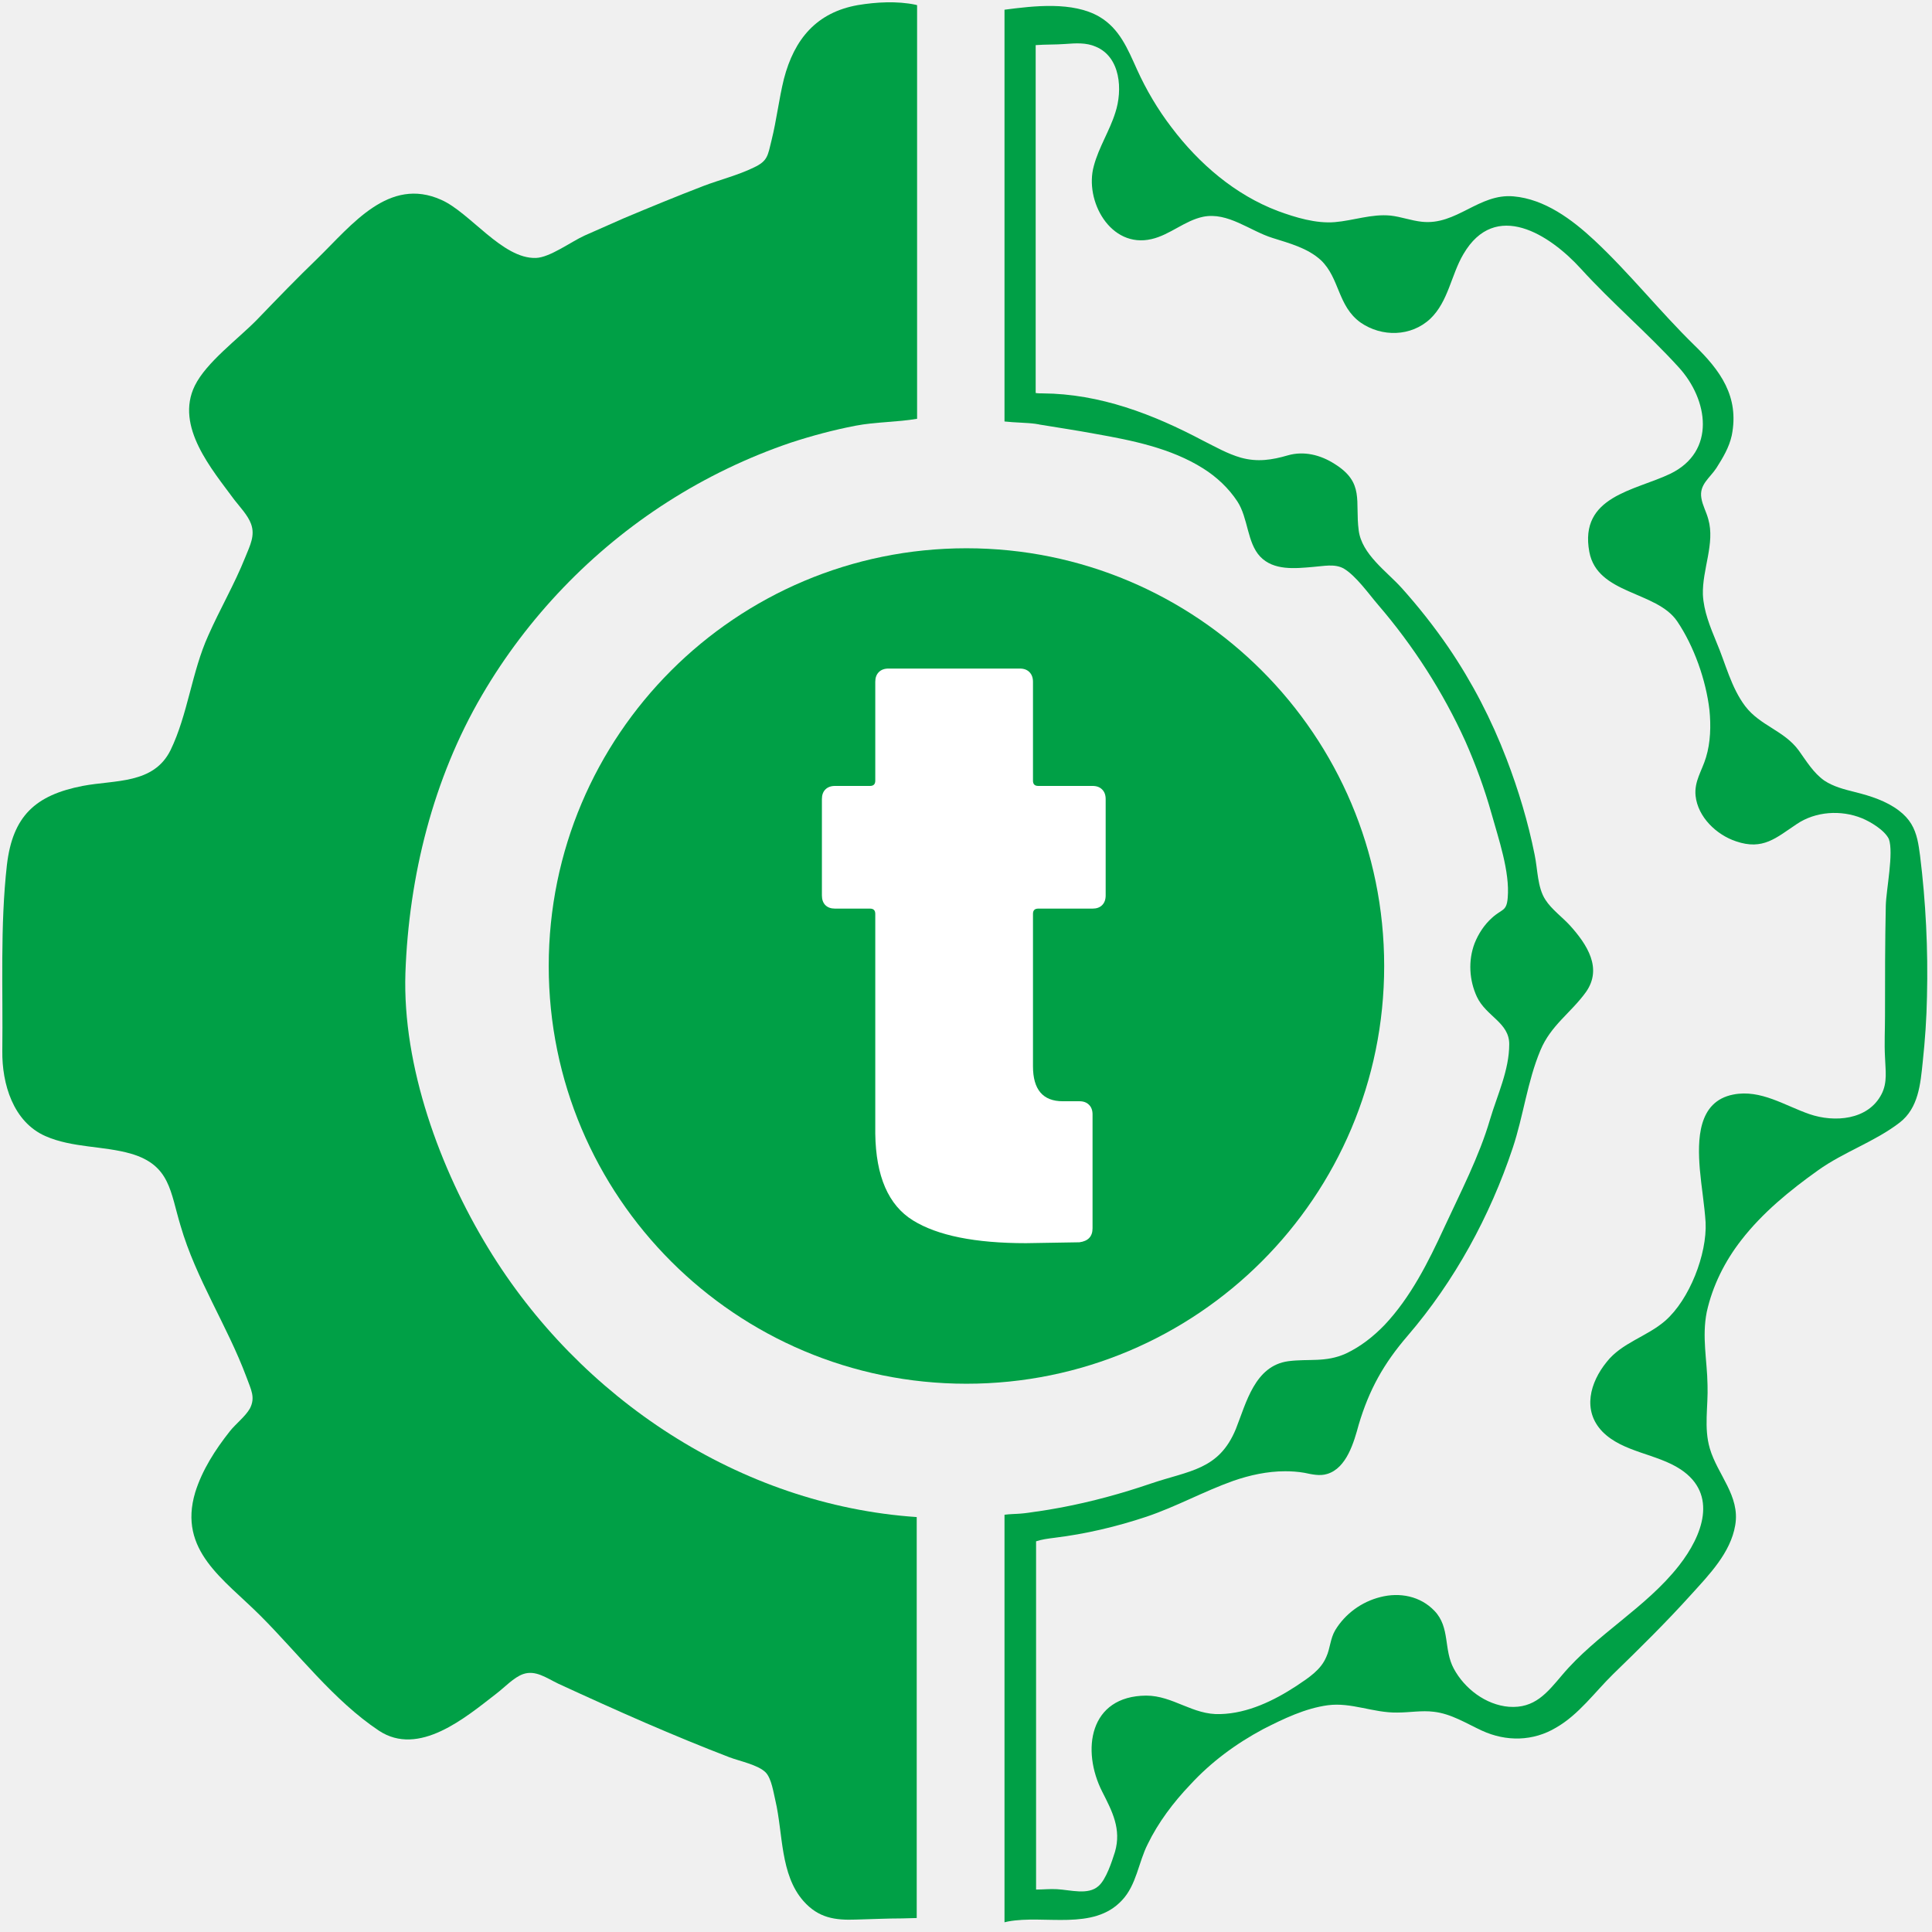
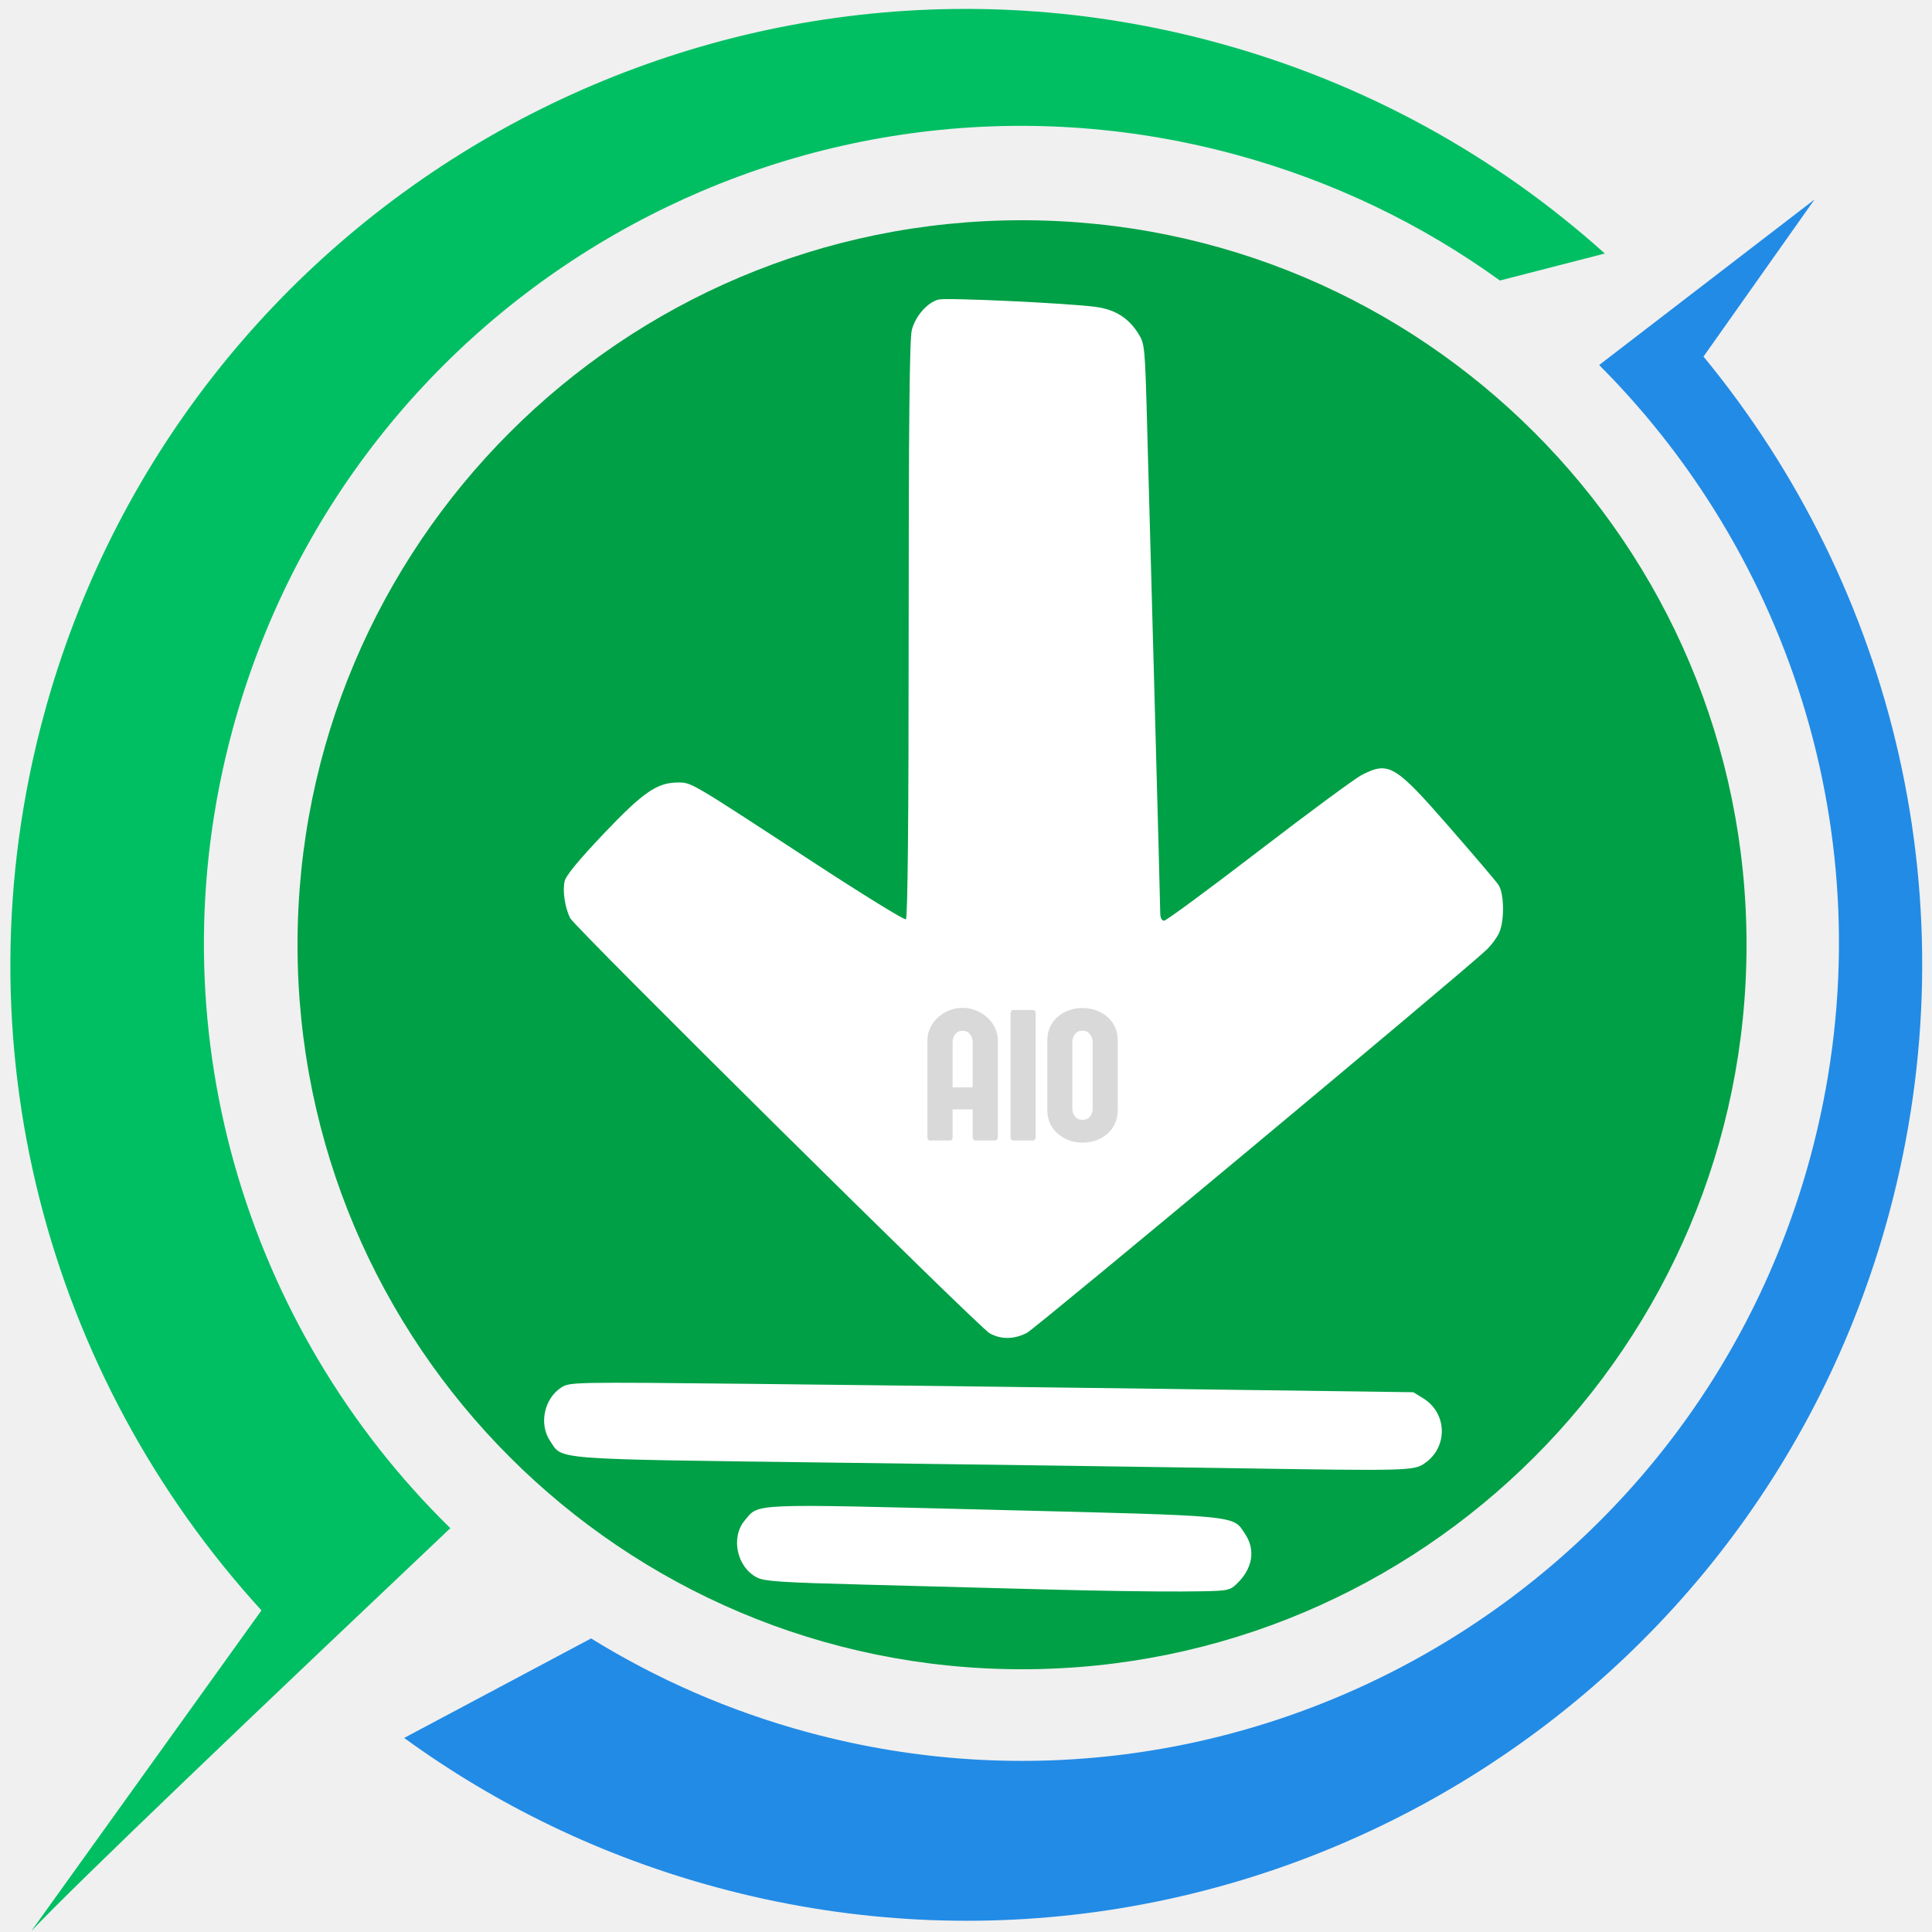
- <svg xmlns="http://www.w3.org/2000/svg" zoomAndPan="magnify" viewBox="0 0 375 375" preserveAspectRatio="xMidYMid meet" version="1.0" style="height: 30px;">
+ <svg xmlns="http://www.w3.org/2000/svg" width="500" zoomAndPan="magnify" viewBox="0 0 375 375" height="500" preserveAspectRatio="xMidYMid meet" version="1.0">
  <defs>
    <g />
-     <clipPath id="26247436c3">
-       <path d="M 194 1 L 374.25 1 L 374.25 374 L 194 374 Z M 194 1 " clip-rule="nonzero" />
+     <clipPath id="bdcf9de1e0">
+       <path d="M 2 1 L 312 1 L 312 375 L 2 375 Z M 2 1 " clip-rule="nonzero" />
    </clipPath>
-     <clipPath id="b7ca7c171f">
-       <path d="M 106.508 106.418 L 268.668 106.418 L 268.668 268.582 L 106.508 268.582 Z M 106.508 106.418 " clip-rule="nonzero" />
+     <clipPath id="f211004c8c">
+       <path d="M 57.219 -41.211 L 415.582 55.754 L 307.258 456.105 L -51.105 359.141 Z M 57.219 -41.211 " clip-rule="nonzero" />
    </clipPath>
-     <clipPath id="559434be12">
-       <path d="M 187.586 106.418 C 142.809 106.418 106.508 142.719 106.508 187.5 C 106.508 232.281 142.809 268.582 187.586 268.582 C 232.367 268.582 268.668 232.281 268.668 187.5 C 268.668 142.719 232.367 106.418 187.586 106.418 Z M 187.586 106.418 " clip-rule="nonzero" />
+     <clipPath id="b3c894a2dc">
+       <path d="M 57.219 -41.211 L 415.582 55.754 L 307.258 456.105 L -51.105 359.141 Z M 57.219 -41.211 " clip-rule="nonzero" />
+     </clipPath>
+     <clipPath id="e2babc1e7e">
+       <path d="M 78 38 L 374 38 L 374 373 L 78 373 Z M 78 38 " clip-rule="nonzero" />
+     </clipPath>
+     <clipPath id="c796c96f76">
+       <path d="M 57.219 -41.211 L 415.582 55.754 L 307.258 456.105 L -51.105 359.141 Z M 57.219 -41.211 " clip-rule="nonzero" />
+     </clipPath>
+     <clipPath id="cd60c7588e">
+       <path d="M 57.219 -41.211 L 415.582 55.754 L 307.258 456.105 L -51.105 359.141 Z M 57.219 -41.211 " clip-rule="nonzero" />
+     </clipPath>
+     <clipPath id="2d0d190077">
+       <path d="M 57.75 42.75 L 339 42.75 L 339 324 L 57.75 324 Z M 57.75 42.75 " clip-rule="nonzero" />
+     </clipPath>
+     <clipPath id="89c5ff5cb6">
+       <path d="M 198.375 42.75 C 120.711 42.75 57.75 105.711 57.75 183.375 C 57.75 261.039 120.711 324 198.375 324 C 276.039 324 339 261.039 339 183.375 C 339 105.711 276.039 42.75 198.375 42.75 Z M 198.375 42.75 " clip-rule="nonzero" />
+     </clipPath>
+     <clipPath id="060c648673">
+       <path d="M 105 58 L 291.973 58 L 291.973 309 L 105 309 Z M 105 58 " clip-rule="nonzero" />
    </clipPath>
  </defs>
-   <g clip-path="url(#26247436c3)">
-     <path fill="#00a046" d="M 372.68 166.062 C 372.531 164.941 372.383 163.898 372.156 162.926 C 371.633 160.762 370.738 158.969 368.57 157.324 C 366.105 155.457 363.039 154.484 360.051 153.738 C 357.957 153.215 355.867 152.691 354.074 151.496 C 351.98 150.004 350.637 147.762 349.141 145.672 C 346.301 141.789 341.668 140.891 338.754 137.082 C 335.988 133.422 334.941 128.793 333.148 124.609 C 331.953 121.695 330.684 118.633 330.531 115.422 C 330.383 110.492 332.926 105.488 331.578 100.781 C 331.207 99.363 330.457 98.094 330.234 96.672 C 329.785 94.059 331.879 92.789 333.148 90.848 C 334.418 88.832 335.613 86.887 336.137 84.5 C 337.633 76.953 333.895 71.875 328.812 66.945 C 322.164 60.445 316.258 52.977 309.457 46.629 C 305.125 42.594 299.82 38.637 293.766 38.113 C 287.039 37.516 282.707 43.789 275.98 43.043 C 273.887 42.82 271.945 42.074 269.926 41.848 C 266.266 41.477 262.676 42.82 259.09 43.117 C 255.43 43.418 251.469 42.223 248.031 40.953 C 239.734 37.816 232.711 31.766 227.406 24.742 C 224.715 21.234 222.473 17.426 220.68 13.465 C 218.887 9.508 217.316 5.547 213.355 3.23 C 208.199 0.246 200.652 1.141 194.973 1.887 L 194.973 81.809 C 196.988 82.035 199.305 82.035 200.949 82.258 C 201.25 82.332 201.547 82.332 201.773 82.406 C 205.359 83.004 208.945 83.527 212.535 84.199 C 219.707 85.469 227.254 86.965 233.531 90.922 C 236.148 92.566 238.465 94.73 240.184 97.344 C 242.277 100.559 242.051 105.336 244.594 108.027 C 247.207 110.789 251.395 110.344 254.832 110.043 C 256.922 109.895 259.016 109.371 260.809 110.344 C 263.199 111.762 265.668 115.273 267.461 117.363 C 274.336 125.355 280.09 134.32 284.426 143.879 C 286.441 148.438 288.16 153.141 289.504 157.922 C 290.852 162.777 293.094 169.199 292.645 174.281 C 292.422 176.969 291.523 176.371 289.582 178.164 C 288.086 179.508 286.965 181.227 286.219 183.094 C 284.945 186.453 285.172 190.262 286.664 193.477 C 288.461 197.285 292.941 198.48 292.941 202.664 C 292.941 207.742 290.625 212.523 289.207 217.301 C 287.113 224.473 283.453 231.496 280.312 238.293 C 277.25 244.938 273.812 251.812 268.73 257.188 C 266.562 259.43 264.098 261.371 261.258 262.715 C 257.297 264.508 254.008 263.688 250.047 264.211 C 243.547 265.105 241.902 272.277 239.883 277.355 C 236.598 285.348 230.844 285.422 223.371 287.961 C 217.691 289.902 211.938 291.473 206.031 292.594 C 204.387 292.891 202.742 293.191 201.023 293.414 C 200.055 293.562 199.082 293.715 198.109 293.789 C 197.363 293.863 196.02 293.863 194.973 294.012 L 194.973 373.113 C 195.195 373.039 195.422 373.039 195.645 372.961 C 202.742 371.617 212.234 374.828 217.766 368.855 C 220.605 365.867 220.977 361.461 222.77 357.949 C 224.789 353.766 227.777 349.809 230.992 346.445 C 235.027 342.039 239.883 338.453 245.191 335.617 C 249.152 333.598 253.336 331.582 257.746 330.984 C 262.305 330.387 266.562 332.48 271.195 332.406 C 273.59 332.406 275.98 331.957 278.297 332.254 C 281.66 332.629 284.574 334.496 287.637 335.914 C 292.344 338.082 297.578 338.008 302.059 335.316 C 306.469 332.777 309.535 328.445 313.121 324.934 C 318.277 319.93 323.434 314.852 328.215 309.547 C 331.727 305.664 335.914 301.406 336.809 296.027 C 337.781 290.352 333.371 286.242 331.879 281.164 C 330.684 277.133 331.578 272.949 331.43 268.84 C 331.355 263.984 330.309 259.504 331.281 254.648 C 332.402 249.57 334.793 244.789 338.004 240.68 C 342.117 235.379 347.422 231.047 352.879 227.16 C 357.883 223.578 363.863 221.633 368.719 217.898 C 372.383 215.062 372.754 210.43 373.203 206.098 C 373.652 201.914 373.949 197.66 374.027 193.402 C 374.25 184.289 373.801 175.102 372.68 166.062 Z M 366.031 175.773 C 365.879 182.945 365.879 190.039 365.879 197.211 C 365.879 199.898 365.73 202.512 365.879 205.203 C 365.953 207.668 366.402 210.059 365.207 212.371 C 362.594 217.453 356.016 217.898 351.234 216.258 C 346.449 214.613 341.742 211.402 336.438 212.449 C 329.488 213.793 329.488 221.336 329.934 226.938 C 330.234 230.375 330.832 233.809 331.055 237.246 C 331.355 243.445 327.918 252.258 323.211 256.367 C 319.695 259.43 314.766 260.625 311.852 264.359 C 308.637 268.316 307.066 273.77 311.027 277.879 C 314.988 281.91 321.566 282.137 326.199 285.199 C 333.523 290.055 330.457 298.047 325.898 303.871 C 319.473 312.09 309.906 317.168 303.18 325.16 C 300.266 328.594 297.875 331.656 292.867 331.285 C 288.383 330.91 284.273 327.773 282.184 323.891 C 280.164 320.156 281.508 315.898 278.445 312.684 C 275.68 309.773 271.645 309.027 267.91 309.996 C 264.32 310.895 261.109 313.207 259.164 316.422 C 258.195 318.062 258.195 319.93 257.445 321.574 C 256.398 324.113 254.082 325.605 251.617 327.25 C 247.281 330.09 242.203 332.555 236.895 332.703 C 231.516 332.926 227.703 329.117 222.473 329.117 C 211.414 329.191 209.844 339.723 213.953 347.793 C 215.895 351.602 217.691 355.035 216.418 359.441 C 215.82 361.312 214.699 364.82 213.207 366.09 C 211.188 367.883 207.824 366.836 205.137 366.688 C 203.789 366.613 202.445 366.762 201.102 366.762 L 201.102 299.168 C 202.219 298.793 203.418 298.645 204.613 298.492 C 210.738 297.746 216.719 296.328 222.547 294.387 C 228.301 292.445 233.684 289.457 239.363 287.438 C 242.574 286.32 246.012 285.57 249.449 285.57 C 250.645 285.57 251.918 285.648 253.188 285.871 C 254.605 286.168 256.176 286.543 257.598 286.094 C 261.406 284.973 262.828 279.82 263.723 276.535 C 265.742 269.738 268.582 264.656 273.215 259.281 C 282.332 248.672 289.207 236.051 293.617 222.828 C 295.707 216.555 296.457 209.906 298.996 203.859 C 301.016 199.004 304.898 196.613 307.816 192.578 C 311.102 187.949 308.039 183.316 304.75 179.656 C 303.258 178.016 301.164 176.52 299.969 174.652 C 298.398 172.262 298.473 168.754 297.875 165.914 C 296.605 159.566 294.738 153.367 292.422 147.316 C 289.504 139.695 285.77 132.453 281.137 125.652 C 278.371 121.621 275.309 117.738 272.02 114.078 C 269.105 110.863 264.32 107.578 263.723 102.949 C 262.977 97.27 264.918 93.688 259.016 90.027 C 256.324 88.309 253.113 87.484 249.973 88.383 C 246.91 89.277 244.07 89.727 240.855 88.832 C 238.242 88.082 235.926 86.738 233.531 85.543 C 223.816 80.391 213.504 76.43 202.371 76.355 C 201.996 76.355 201.473 76.355 201.023 76.281 L 201.023 8.758 C 202.969 8.609 204.836 8.684 206.777 8.535 C 208.797 8.387 210.816 8.238 212.684 9.059 C 217.539 11.074 217.914 17.5 216.492 21.832 C 215.375 25.418 213.281 28.555 212.309 32.215 C 210.441 38.938 215.523 48.273 223.52 46.406 C 227.105 45.582 229.945 42.82 233.531 42.074 C 238.316 41.102 242.648 44.836 246.984 46.18 C 250.273 47.227 253.785 48.121 256.398 50.512 C 260.062 54.023 259.613 59.402 264.098 62.613 C 268.207 65.453 273.887 65.375 277.625 61.867 C 281.137 58.504 281.66 53.352 284.051 49.316 C 290.254 38.711 300.789 45.508 306.844 52.156 C 312.895 58.805 319.773 64.629 325.824 71.277 C 331.578 77.551 333.148 87.637 324.18 91.969 C 317.305 95.254 306.469 96.301 308.488 107.129 C 310.055 115.422 321.492 114.676 325.527 120.574 C 328.812 125.43 331.129 132.004 331.805 137.828 C 332.102 140.816 332.027 144.102 331.129 147.016 C 330.383 149.555 328.812 151.648 329.113 154.484 C 329.562 158.594 333.148 162.031 336.961 163.301 C 342.191 165.094 344.73 162.629 348.766 159.938 C 352.43 157.473 357.359 157.176 361.395 158.816 C 363.039 159.488 365.805 161.133 366.629 162.852 C 367.598 165.539 366.105 172.711 366.031 175.773 Z M 366.031 175.773 " fill-opacity="1" fill-rule="nonzero" />
-   </g>
-   <path fill="#00a046" d="M 200.949 263.312 C 201.023 263.312 201.023 263.312 201.023 263.312 C 222.023 260.027 242.277 244.266 253.039 226.414 C 259.238 216.105 262.602 204.305 264.023 192.355 C 265.441 180.629 262.453 169.051 257.672 158.371 C 249.152 139.324 233.531 123.34 214.027 115.719 C 210.738 114.449 205.582 112.285 200.949 111.91 C 198.707 111.688 196.617 111.91 194.973 112.809 L 194.973 141.938 C 196.988 142.234 199.008 142.684 200.949 143.281 C 208.648 145.598 215.598 150.227 221.203 156.055 C 238.84 174.652 236.523 207.367 217.016 223.801 C 213.578 226.641 209.77 228.953 205.582 230.598 C 204.09 231.195 202.594 231.645 201.023 232.016 C 200.801 232.09 200.652 232.168 200.426 232.168 C 198.859 232.539 196.543 232.613 195.047 233.285 L 195.047 262.492 C 196.465 263.387 198.484 263.762 200.949 263.312 Z M 200.949 263.312 " fill-opacity="1" fill-rule="nonzero" />
-   <path fill="#00a046" d="M 166.5 0.992 C 158.504 2.41 154.168 7.566 152.152 15.332 C 151.18 19.293 150.73 23.324 149.762 27.207 C 149.012 30.27 149.012 31.242 146.32 32.512 C 143.258 34.008 139.672 34.902 136.531 36.098 C 131.301 38.113 126.219 40.207 121.062 42.371 C 118.523 43.492 115.98 44.613 113.441 45.734 C 110.824 46.93 106.715 49.988 104.023 50.066 C 97.523 50.289 91.246 41.25 85.641 38.785 C 75.477 34.23 68.305 43.641 61.652 50.141 C 57.617 54.023 53.73 58.059 49.844 62.09 C 46.184 65.824 40.055 70.309 37.812 74.863 C 33.926 82.781 41.176 91.145 45.512 97.047 C 46.559 98.391 48.125 100.035 48.723 101.68 C 49.547 103.918 48.574 105.785 47.602 108.176 C 45.512 113.406 42.672 118.258 40.43 123.34 C 37.215 130.434 36.469 138.652 33.105 145.598 C 29.816 152.246 22.344 151.348 16.066 152.543 C 6.801 154.336 2.465 158.445 1.344 167.855 C 0 179.805 0.598 191.906 0.449 204.008 C 0.375 210.355 2.539 217.75 8.816 220.516 C 14.051 222.828 20.102 222.383 25.484 223.949 C 33.031 226.191 33.031 231.27 35.047 237.918 C 38.039 248.227 44.09 257.262 47.828 267.273 C 48.723 269.738 49.621 271.23 48.5 273.398 C 47.602 274.965 45.734 276.383 44.613 277.805 C 41.773 281.391 39.234 285.348 37.887 289.68 C 34.527 300.957 43.418 306.484 50.52 313.582 C 57.918 320.977 64.793 330.09 73.535 335.914 C 81.309 341.07 90.348 333.375 96.328 328.746 C 97.82 327.625 99.766 325.531 101.559 324.934 C 103.949 324.113 106.043 325.684 108.359 326.801 C 114.039 329.418 119.645 331.957 125.324 334.422 C 130.703 336.738 136.086 338.977 141.539 341.07 C 143.48 341.816 147.219 342.562 148.641 344.055 C 149.762 345.25 150.133 347.941 150.508 349.508 C 152 355.859 151.402 363.852 155.961 369.004 C 158.875 372.289 162.09 372.738 166.125 372.59 C 169.113 372.516 172.105 372.363 175.094 372.363 C 176.066 372.363 176.961 372.289 177.934 372.289 L 177.934 294.461 C 143.633 292.145 112.469 271.379 94.758 242.25 C 85.418 226.938 78.094 206.996 78.691 188.844 C 79.363 170.098 84.07 151.125 93.562 134.918 C 102.379 119.828 114.859 106.832 129.582 97.422 C 137.055 92.641 145.125 88.758 153.496 85.918 C 157.605 84.574 161.793 83.453 166.051 82.633 C 169.938 81.883 174.121 81.957 178.008 81.285 L 178.008 0.992 C 177.859 0.992 177.785 0.918 177.707 0.918 C 174.121 0.172 170.086 0.395 166.5 0.992 Z M 166.5 0.992 " fill-opacity="1" fill-rule="nonzero" />
-   <path fill="#00a046" d="M 173 111.539 C 169.637 111.688 166.051 113.105 162.914 114.301 C 150.059 118.934 138.402 126.848 129.359 137.008 C 111.273 157.324 104.699 186.305 113.812 212.148 C 123.453 239.562 149.012 261.074 178.082 264.137 L 178.082 233.137 C 177.707 233.062 177.262 233.062 176.738 233.062 C 155.516 229.477 141.688 209.309 140.867 188.621 C 140.492 178.613 143.109 168.305 149.086 160.164 C 152.523 155.531 157.082 151.648 161.793 148.438 C 164.93 146.344 168.367 144.852 171.953 143.73 C 173.598 143.207 175.316 142.684 176.961 142.234 C 177.336 142.16 177.707 142.012 178.082 141.938 L 178.082 111.387 C 175.914 111.461 173.75 111.539 173 111.539 Z M 173 111.539 " fill-opacity="1" fill-rule="nonzero" />
-   <g clip-path="url(#b7ca7c171f)">
-     <g clip-path="url(#559434be12)">
-       <path fill="#00a046" d="M 106.508 106.418 L 268.668 106.418 L 268.668 268.582 L 106.508 268.582 Z M 106.508 106.418 " fill-opacity="1" fill-rule="nonzero" />
-     </g>
-   </g>
-   <g fill="#ffffff" fill-opacity="1">
-     <g transform="translate(157.8285, 240.9549)">
-       <g>
-         <path d="M 56.781 -67.156 C 56.781 -66.352 56.551 -65.723 56.094 -65.266 C 55.645 -64.816 55.023 -64.594 54.234 -64.594 L 43.688 -64.594 C 43.008 -64.594 42.672 -64.254 42.672 -63.578 L 42.672 -34 C 42.672 -29.469 44.598 -27.203 48.453 -27.203 L 51.688 -27.203 C 52.477 -27.203 53.098 -26.973 53.547 -26.516 C 54.004 -26.066 54.234 -25.445 54.234 -24.656 L 54.234 -2.547 C 54.234 -0.961 53.383 -0.055 51.688 0.172 L 41.312 0.344 C 31.445 0.344 24.133 -1.129 19.375 -4.078 C 14.613 -7.023 12.176 -12.633 12.062 -20.906 L 12.062 -63.578 C 12.062 -64.254 11.723 -64.594 11.047 -64.594 L 4.25 -64.594 C 3.457 -64.594 2.832 -64.816 2.375 -65.266 C 1.926 -65.723 1.703 -66.352 1.703 -67.156 L 1.703 -85.844 C 1.703 -86.645 1.926 -87.27 2.375 -87.719 C 2.832 -88.176 3.457 -88.406 4.25 -88.406 L 11.047 -88.406 C 11.723 -88.406 12.062 -88.742 12.062 -89.422 L 12.062 -108.625 C 12.062 -109.414 12.289 -110.039 12.75 -110.5 C 13.207 -110.957 13.832 -111.188 14.625 -111.188 L 40.125 -111.188 C 40.914 -111.188 41.535 -110.957 41.984 -110.5 C 42.441 -110.039 42.672 -109.414 42.672 -108.625 L 42.672 -89.422 C 42.672 -88.742 43.008 -88.406 43.688 -88.406 L 54.234 -88.406 C 55.023 -88.406 55.645 -88.176 56.094 -87.719 C 56.551 -87.27 56.781 -86.645 56.781 -85.844 Z M 56.781 -67.156 " />
+   <g clip-path="url(#bdcf9de1e0)">
+     <g clip-path="url(#f211004c8c)">
+       <g clip-path="url(#b3c894a2dc)">
+         <path fill="#00bf63" d="M 45.125 141.676 C 68.008 57.098 155.121 7.09 239.699 29.973 C 258.742 35.125 276.031 43.543 291.133 54.449 L 311.492 49.207 C 290.562 30.395 265.027 16.07 236.008 8.215 C 137.113 -18.543 35.254 39.938 8.496 138.828 C -8.715 202.445 9.348 267.281 50.75 312.574 L 6.066 374.832 C 14.359 365.977 52.574 329.578 87.41 296.617 C 47.684 257.754 29.578 199.129 45.125 141.676 " fill-opacity="1" fill-rule="nonzero" />
      </g>
    </g>
  </g>
+   <g clip-path="url(#e2babc1e7e)">
+     <g clip-path="url(#c796c96f76)">
+       <g clip-path="url(#cd60c7588e)">
+         <path fill="#228be6" d="M 330.648 69.211 L 352.195 38.723 L 310.395 70.852 C 349.23 109.719 366.777 167.699 351.395 224.543 C 328.512 309.117 241.398 359.125 156.828 336.242 C 141.598 332.121 127.5 325.914 114.734 318.02 C 102.387 324.586 90.098 331.133 78.449 337.332 C 96.227 350.27 116.617 360.25 139.105 366.336 C 238 393.094 339.855 334.617 366.613 235.727 C 382.93 175.426 367.555 114.02 330.648 69.211 " fill-opacity="1" fill-rule="nonzero" />
+       </g>
+     </g>
+   </g>
+   <g clip-path="url(#2d0d190077)">
+     <g clip-path="url(#89c5ff5cb6)">
+       <path fill="#00a046" d="M 57.75 42.75 L 339 42.75 L 339 324 L 57.75 324 Z M 57.75 42.75 " fill-opacity="1" fill-rule="nonzero" />
+     </g>
+   </g>
+   <g clip-path="url(#060c648673)">
+     <path fill="#ffffff" d="M 203.469 308.52 C 194.32 308.273 178.242 307.848 167.738 307.574 C 151.668 307.156 148.367 306.938 146.918 306.188 C 143.02 304.172 141.785 298.41 144.551 295.121 C 147.371 291.766 145.098 291.863 193.078 293.059 C 241.352 294.266 239.215 294.055 241.695 297.781 C 243.766 300.891 243.113 304.555 239.969 307.496 C 238.559 308.812 238.363 308.84 229.32 308.906 C 224.25 308.941 212.617 308.77 203.469 308.52 Z M 238.348 284.957 C 223.887 284.73 189.477 284.254 161.879 283.895 C 106.281 283.176 109.254 283.406 106.75 279.648 C 104.57 276.379 105.641 271.418 108.98 269.289 C 110.594 268.262 111.457 268.246 145.512 268.602 C 164.699 268.801 201.527 269.246 227.359 269.598 L 274.324 270.23 L 276.27 271.43 C 280.879 274.281 281.082 280.777 276.66 283.926 C 274.441 285.504 273.98 285.52 238.348 284.957 Z M 192.098 258.797 C 189.965 257.613 111.602 180.055 110.664 178.199 C 109.66 176.215 109.172 172.965 109.586 171.074 C 109.828 169.973 112.305 166.953 117.141 161.863 C 124.848 153.754 127.535 151.895 131.594 151.883 C 134.211 151.875 133.91 151.695 157.453 167.098 C 167.27 173.516 175.539 178.621 175.836 178.438 C 176.184 178.223 176.371 158.82 176.371 122.301 C 176.371 82.512 176.543 65.797 176.977 64.078 C 177.66 61.367 180.008 58.688 182.18 58.141 C 183.762 57.742 207.426 58.852 212.703 59.57 C 216.496 60.09 219.098 61.742 221.023 64.863 C 222.168 66.711 222.25 67.578 222.621 81.305 C 222.84 89.277 223.508 113.789 224.109 135.777 C 224.711 157.766 225.203 176.418 225.203 177.23 C 225.203 178.133 225.492 178.707 225.945 178.707 C 226.355 178.707 234.629 172.613 244.328 165.164 C 254.023 157.719 263.027 151.078 264.332 150.41 C 269.547 147.734 270.785 148.465 281.184 160.387 C 285.984 165.887 290.324 170.984 290.828 171.715 C 291.961 173.359 292.059 178.543 291.004 181.004 C 290.598 181.953 289.449 183.496 288.453 184.43 C 283.383 189.191 201.039 257.816 199.332 258.703 C 196.859 259.988 194.309 260.023 192.102 258.797 Z M 192.098 258.797 " fill-opacity="1" fill-rule="nonzero" />
+   </g>
+   <g fill="#d9d9d9" fill-opacity="1">
+     <g transform="translate(178.853, 221.3744)">
+       <g>
+         <path d="M 6.047 -19.109 L 6.047 -10.312 L 9.938 -10.312 L 9.938 -19.109 C 9.938 -19.691 9.766 -20.203 9.422 -20.641 C 9.086 -21.086 8.613 -21.312 8 -21.312 C 7.375 -21.312 6.891 -21.086 6.547 -20.641 C 6.211 -20.203 6.047 -19.691 6.047 -19.109 Z M 14.828 -19.391 L 14.828 -0.734 C 14.828 -0.547 14.781 -0.375 14.688 -0.219 C 14.602 -0.07 14.457 0 14.25 0 L 10.531 0 C 10.344 0 10.195 -0.07 10.094 -0.219 C 9.988 -0.363 9.938 -0.535 9.938 -0.734 L 9.938 -6.047 L 6.047 -6.047 L 6.047 -0.719 C 6.047 -0.52 6.008 -0.348 5.938 -0.203 C 5.863 -0.066 5.719 0 5.5 0 L 1.625 0 C 1.488 0 1.375 -0.066 1.281 -0.203 C 1.195 -0.348 1.156 -0.52 1.156 -0.719 L 1.156 -19.391 C 1.156 -20.266 1.336 -21.086 1.703 -21.859 C 2.066 -22.629 2.562 -23.301 3.188 -23.875 C 3.82 -24.457 4.551 -24.914 5.375 -25.25 C 6.195 -25.582 7.066 -25.75 7.984 -25.75 C 8.898 -25.75 9.77 -25.582 10.594 -25.25 C 11.414 -24.914 12.145 -24.457 12.781 -23.875 C 13.414 -23.301 13.914 -22.629 14.281 -21.859 C 14.645 -21.086 14.828 -20.266 14.828 -19.391 Z M 14.828 -19.391 " />
+       </g>
+     </g>
+   </g>
+   <g fill="#d9d9d9" fill-opacity="1">
+     <g transform="translate(194.8366, 221.3744)">
+       <g>
+         <path d="M 6.188 -24.625 L 6.188 -0.703 C 6.188 -0.234 5.984 0 5.578 0 L 1.922 0 C 1.516 0 1.312 -0.234 1.312 -0.703 L 1.312 -24.625 C 1.312 -25.102 1.516 -25.344 1.922 -25.344 L 5.578 -25.344 C 5.984 -25.344 6.188 -25.102 6.188 -24.625 Z M 6.188 -24.625 " />
+       </g>
+     </g>
+   </g>
+   <g fill="#d9d9d9" fill-opacity="1">
+     <g transform="translate(202.3615, 221.3744)">
+       <g>
+         <path d="M 14.594 -19.375 L 14.594 -5.953 C 14.594 -4.961 14.41 -4.07 14.047 -3.281 C 13.68 -2.5 13.18 -1.832 12.547 -1.281 C 11.91 -0.727 11.176 -0.305 10.344 -0.016 C 9.508 0.266 8.641 0.406 7.734 0.406 C 6.816 0.406 5.945 0.254 5.125 -0.047 C 4.312 -0.348 3.586 -0.77 2.953 -1.312 C 2.316 -1.863 1.816 -2.531 1.453 -3.312 C 1.098 -4.102 0.922 -4.984 0.922 -5.953 L 0.922 -19.375 C 0.922 -20.363 1.098 -21.25 1.453 -22.031 C 1.816 -22.82 2.316 -23.488 2.953 -24.031 C 3.586 -24.582 4.312 -25 5.125 -25.281 C 5.945 -25.57 6.816 -25.719 7.734 -25.719 C 8.641 -25.719 9.508 -25.57 10.344 -25.281 C 11.176 -25 11.91 -24.582 12.547 -24.031 C 13.18 -23.488 13.68 -22.828 14.047 -22.047 C 14.41 -21.266 14.594 -20.375 14.594 -19.375 Z M 7.766 -21.328 C 7.141 -21.328 6.648 -21.102 6.297 -20.656 C 5.953 -20.207 5.781 -19.688 5.781 -19.094 L 5.781 -6.203 C 5.781 -5.629 5.945 -5.117 6.281 -4.672 C 6.625 -4.234 7.109 -4.016 7.734 -4.016 C 8.359 -4.016 8.844 -4.219 9.188 -4.625 C 9.539 -5.031 9.719 -5.52 9.719 -6.094 L 9.719 -19.094 C 9.719 -19.688 9.539 -20.207 9.188 -20.656 C 8.844 -21.102 8.367 -21.328 7.766 -21.328 Z M 7.766 -21.328 " />
+       </g>
+     </g>
+   </g>
+   <g fill="#d9d9d9" fill-opacity="1">
+     <g transform="translate(217.8765, 221.3744)">
+       <g />
+     </g>
+   </g>
</svg>
